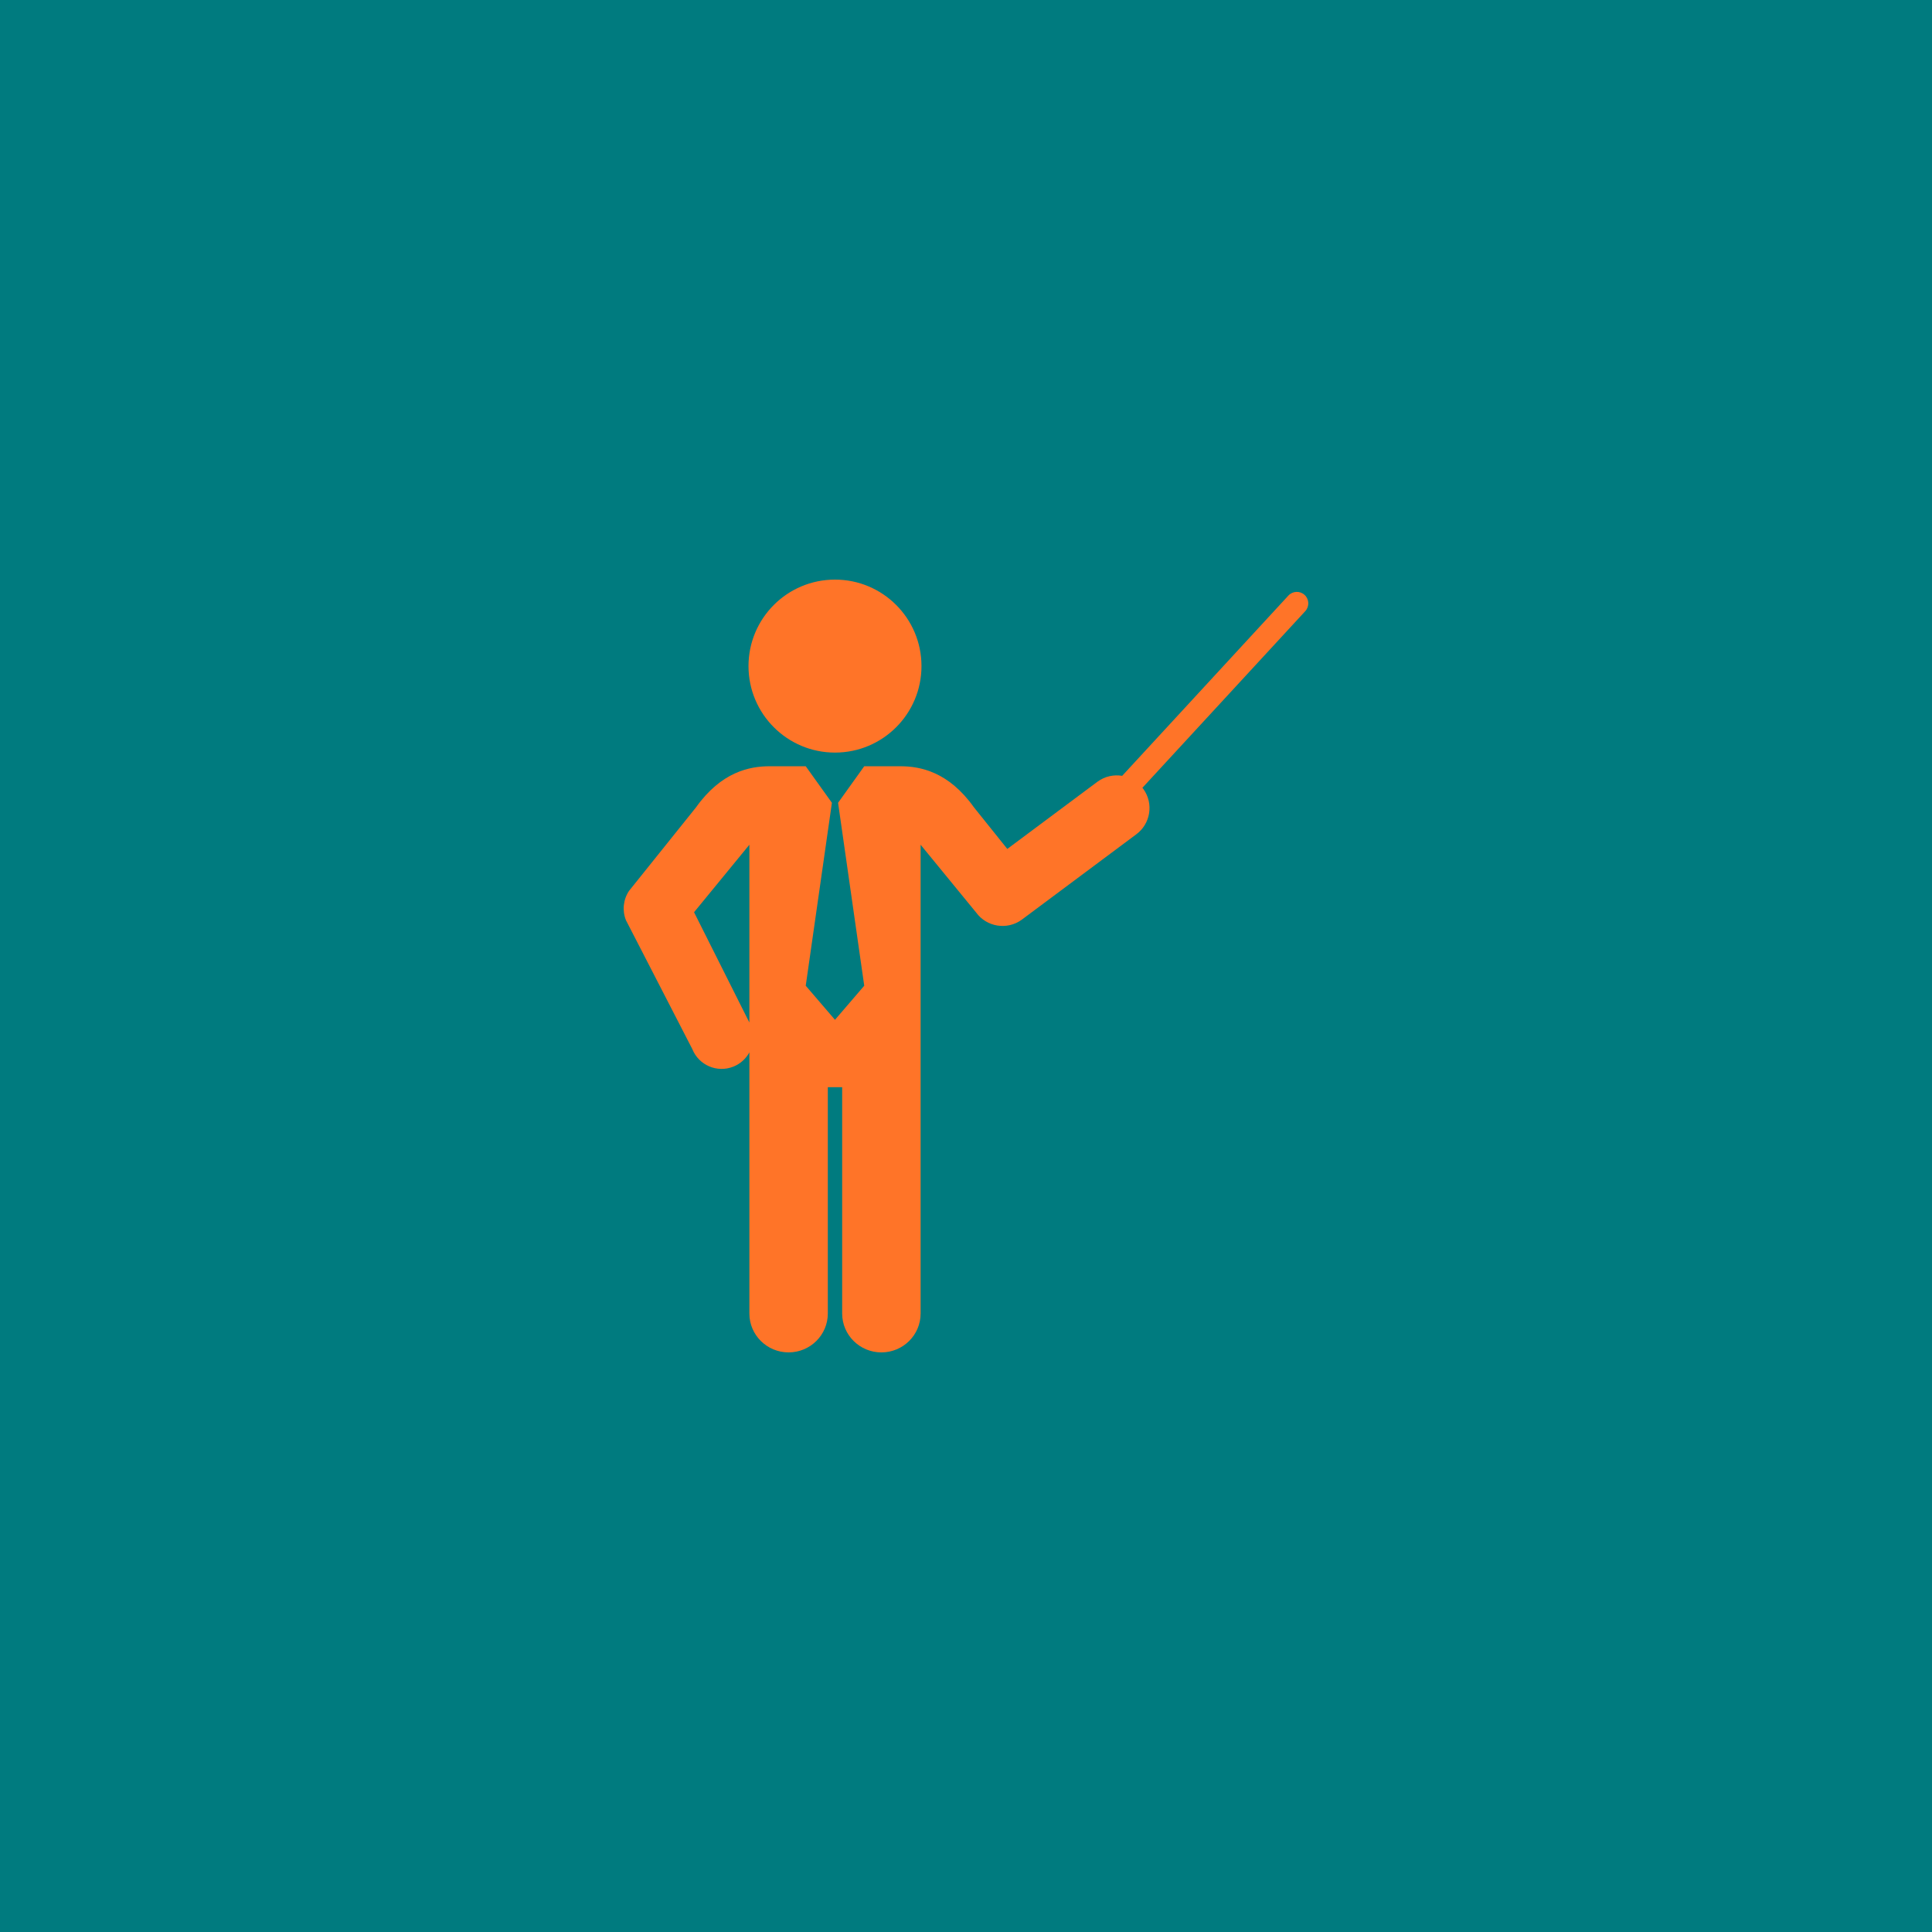
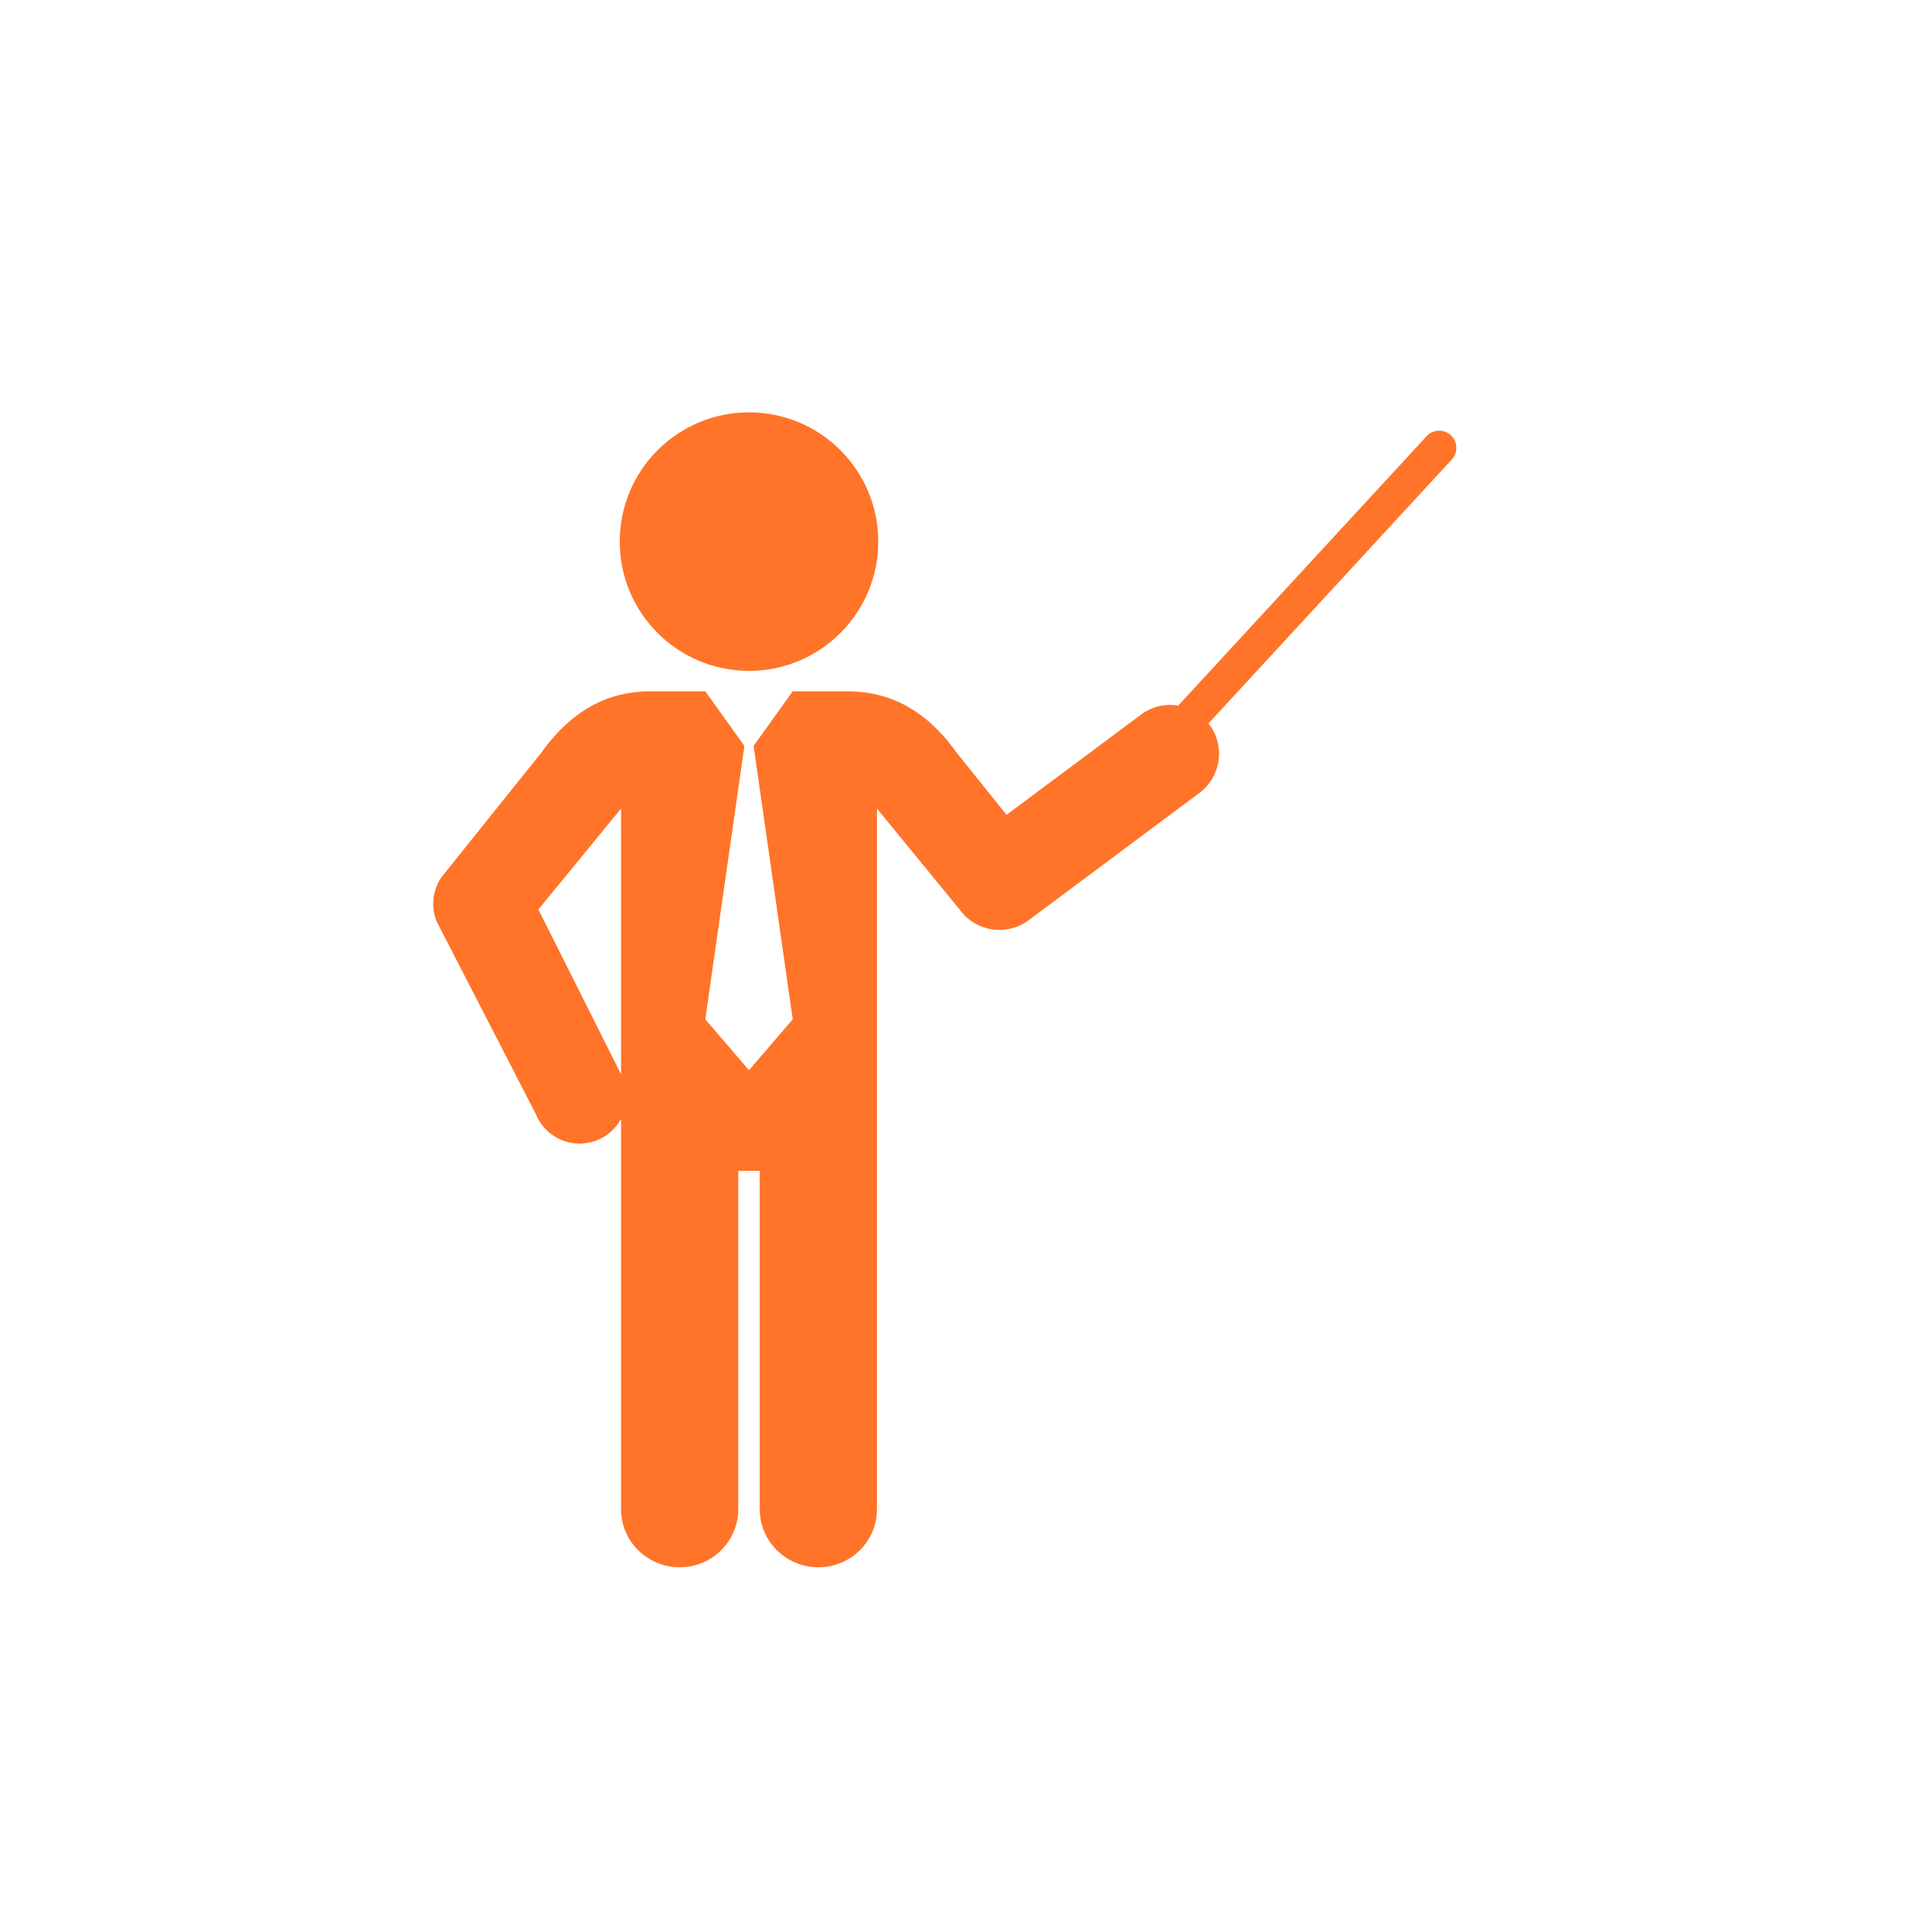
<svg xmlns="http://www.w3.org/2000/svg" width="1080" zoomAndPan="magnify" viewBox="0 0 810 810" height="1080" preserveAspectRatio="xMidYMid meet" version="1.0">
  <defs>
-     <clipPath id="9f5437b4aa">
-       <path d="M 261 243 L 548.82 243 L 548.82 567 L 261 567 Z M 261 243 " clip-rule="nonzero" />
+     <clipPath id="4520d1260c">
+       <path d="M 181 172.879 L 611 172.879 L 611 657.379 L 181 657.379 Z M 181 172.879 " clip-rule="nonzero" />
    </clipPath>
  </defs>
  <rect x="-81" width="972" fill="#ffffff" y="-81" height="972" fill-opacity="1" />
-   <rect x="-81" width="972" fill="#007b7f" y="-81" height="972" fill-opacity="1" />
-   <g clip-path="url(#9f5437b4aa)">
-     <path fill="#ff7428" d="M 313.812 279.266 C 313.812 259.238 330.047 243.004 350.074 243.004 C 370.102 243.004 386.336 259.238 386.336 279.266 C 386.336 299.293 370.102 315.527 350.074 315.527 C 330.047 315.527 313.812 299.293 313.812 279.266 Z M 547.234 256.234 L 478.961 330.281 C 479.082 330.434 479.211 330.574 479.324 330.734 C 483.77 336.859 482.41 345.43 476.285 349.871 L 428.371 385.594 C 422.246 390.039 413.68 388.676 409.23 382.555 L 385.973 354.164 L 385.973 550.699 C 385.973 559.699 378.613 567 369.527 567 C 360.445 567 353.082 559.699 353.082 550.699 L 353.082 455.797 L 347.066 455.797 L 347.066 550.695 C 347.066 559.695 339.707 566.996 330.621 566.996 C 321.539 566.996 314.18 559.695 314.18 550.695 L 314.18 441.211 C 312.77 443.812 310.484 445.961 307.535 447.164 C 307.512 447.172 307.484 447.184 307.457 447.191 C 300.672 449.91 292.965 446.605 290.25 439.824 L 262.426 385.793 C 260.805 381.73 261.293 377.129 263.73 373.5 L 291.812 338.484 C 302.418 323.57 314.297 321.254 322.664 321.254 L 337.809 321.254 L 348.781 336.578 L 337.809 413.273 L 350.07 427.555 L 350.074 427.547 L 350.074 427.555 L 362.336 413.273 L 351.367 336.578 L 362.336 321.254 L 377.484 321.254 C 385.852 321.254 397.73 323.57 408.332 338.484 L 422.316 355.918 L 460.184 327.691 C 463.273 325.449 466.992 324.688 470.484 325.27 L 540.156 249.703 C 541.961 247.746 545.004 247.625 546.961 249.43 C 548.914 251.23 549.039 254.277 547.234 256.234 Z M 314.18 354.16 L 290.984 382.457 L 314.18 428.695 Z M 314.18 354.16 " fill-opacity="1" fill-rule="nonzero" />
+   <rect x="-81" width="972" fill="#ffffff" y="-81" height="972" fill-opacity="1" />
+   <g clip-path="url(#4520d1260c)">
+     <path fill="#ff7428" d="M 259.832 227.07 C 259.832 197.137 284.094 172.879 314.027 172.879 C 343.957 172.879 368.219 197.137 368.219 227.07 C 368.219 257.004 343.957 281.266 314.027 281.266 C 284.094 281.266 259.832 257.004 259.832 227.07 Z M 608.684 192.648 L 506.652 303.316 C 506.828 303.543 507.02 303.754 507.188 303.992 C 513.836 313.145 511.801 325.953 502.645 332.594 L 431.043 385.977 C 421.887 392.621 409.082 390.59 402.434 381.438 L 367.68 339.004 L 367.68 632.73 C 367.68 646.184 356.676 657.09 343.102 657.09 C 329.527 657.09 318.523 646.184 318.523 632.73 L 318.523 490.895 L 309.531 490.895 L 309.531 632.727 C 309.531 646.176 298.535 657.086 284.953 657.086 C 271.379 657.086 260.379 646.176 260.379 632.727 L 260.379 469.098 C 258.273 472.984 254.859 476.199 250.453 477.996 C 250.414 478.008 250.375 478.027 250.332 478.039 C 240.191 482.098 228.676 477.164 224.621 467.023 L 183.035 386.277 C 180.609 380.207 181.34 373.332 184.98 367.902 L 226.953 315.574 C 242.801 293.285 260.559 289.824 273.059 289.824 L 295.695 289.824 L 312.09 312.723 L 295.695 427.344 L 314.02 448.688 L 314.023 448.68 L 314.023 448.691 L 332.352 427.344 L 315.957 312.723 L 332.352 289.824 L 354.988 289.824 C 367.496 289.824 385.25 293.285 401.094 315.574 L 421.992 341.629 L 478.586 299.445 C 483.207 296.09 488.758 294.957 493.98 295.824 L 598.109 182.891 C 600.801 179.969 605.352 179.785 608.277 182.48 C 611.191 185.172 611.379 189.723 608.684 192.648 Z M 260.379 339 L 225.715 381.293 L 260.379 450.391 Z M 260.379 339 " fill-opacity="1" fill-rule="nonzero" />
  </g>
</svg>
